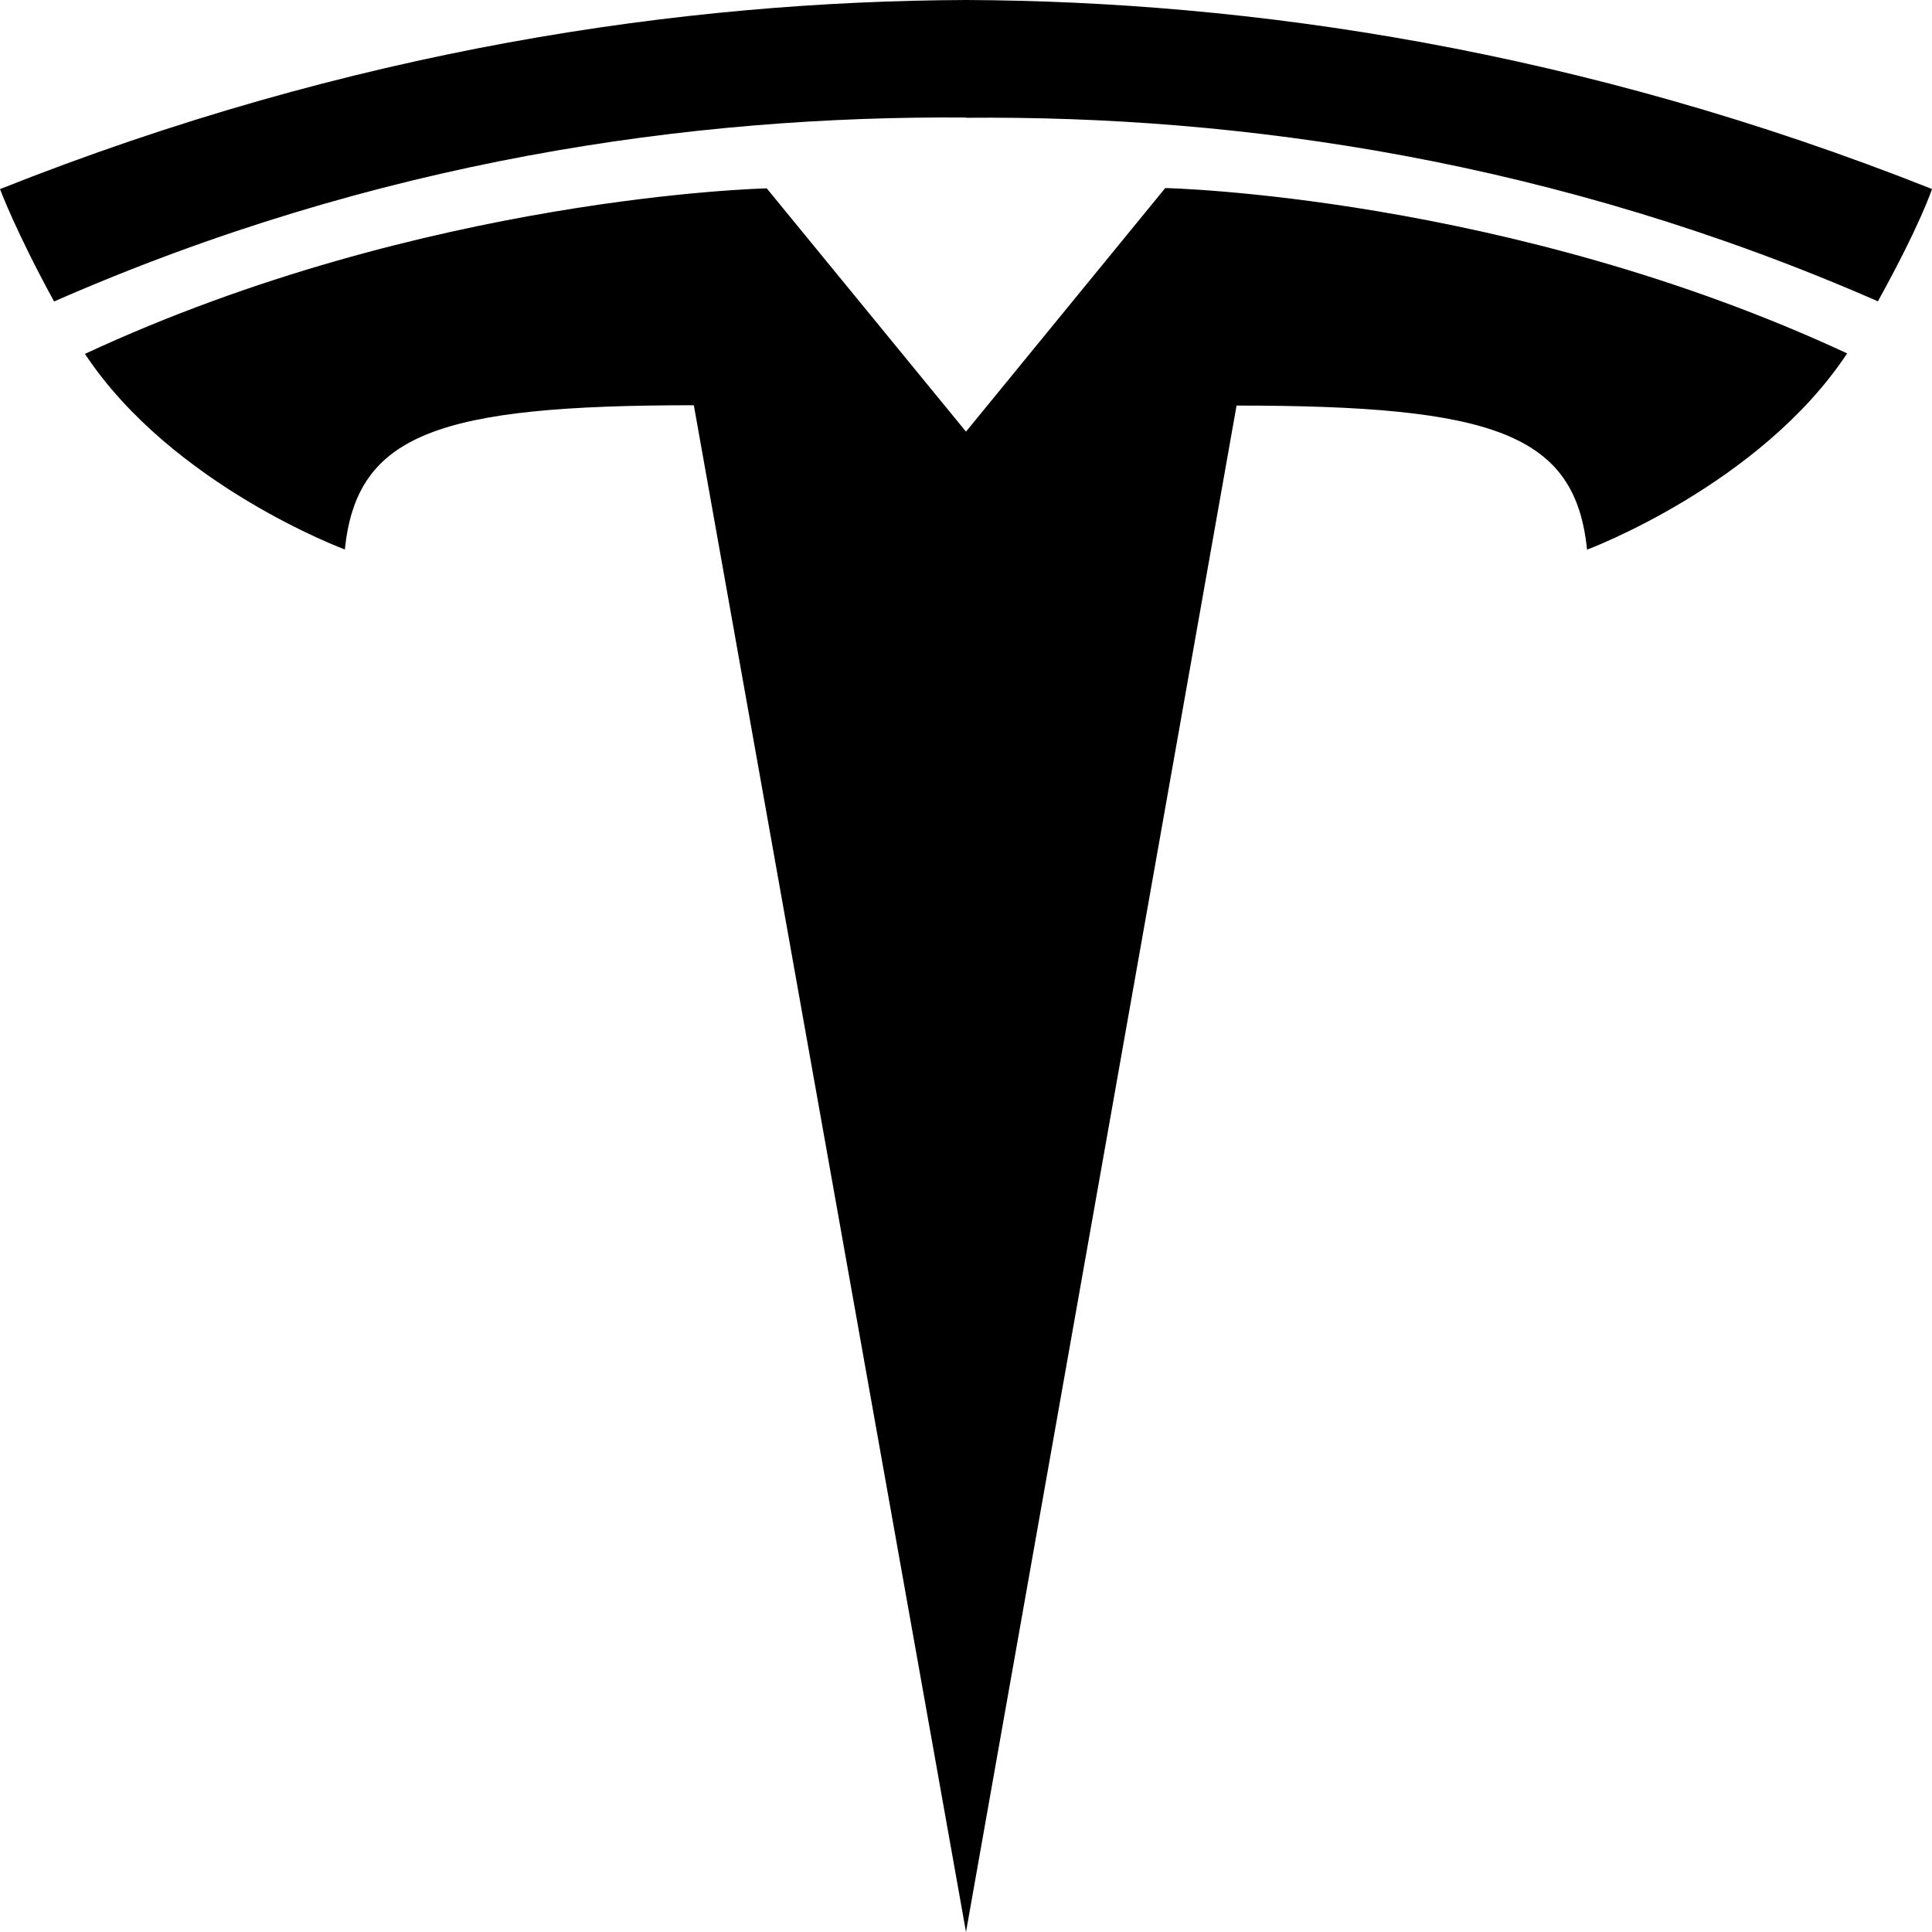
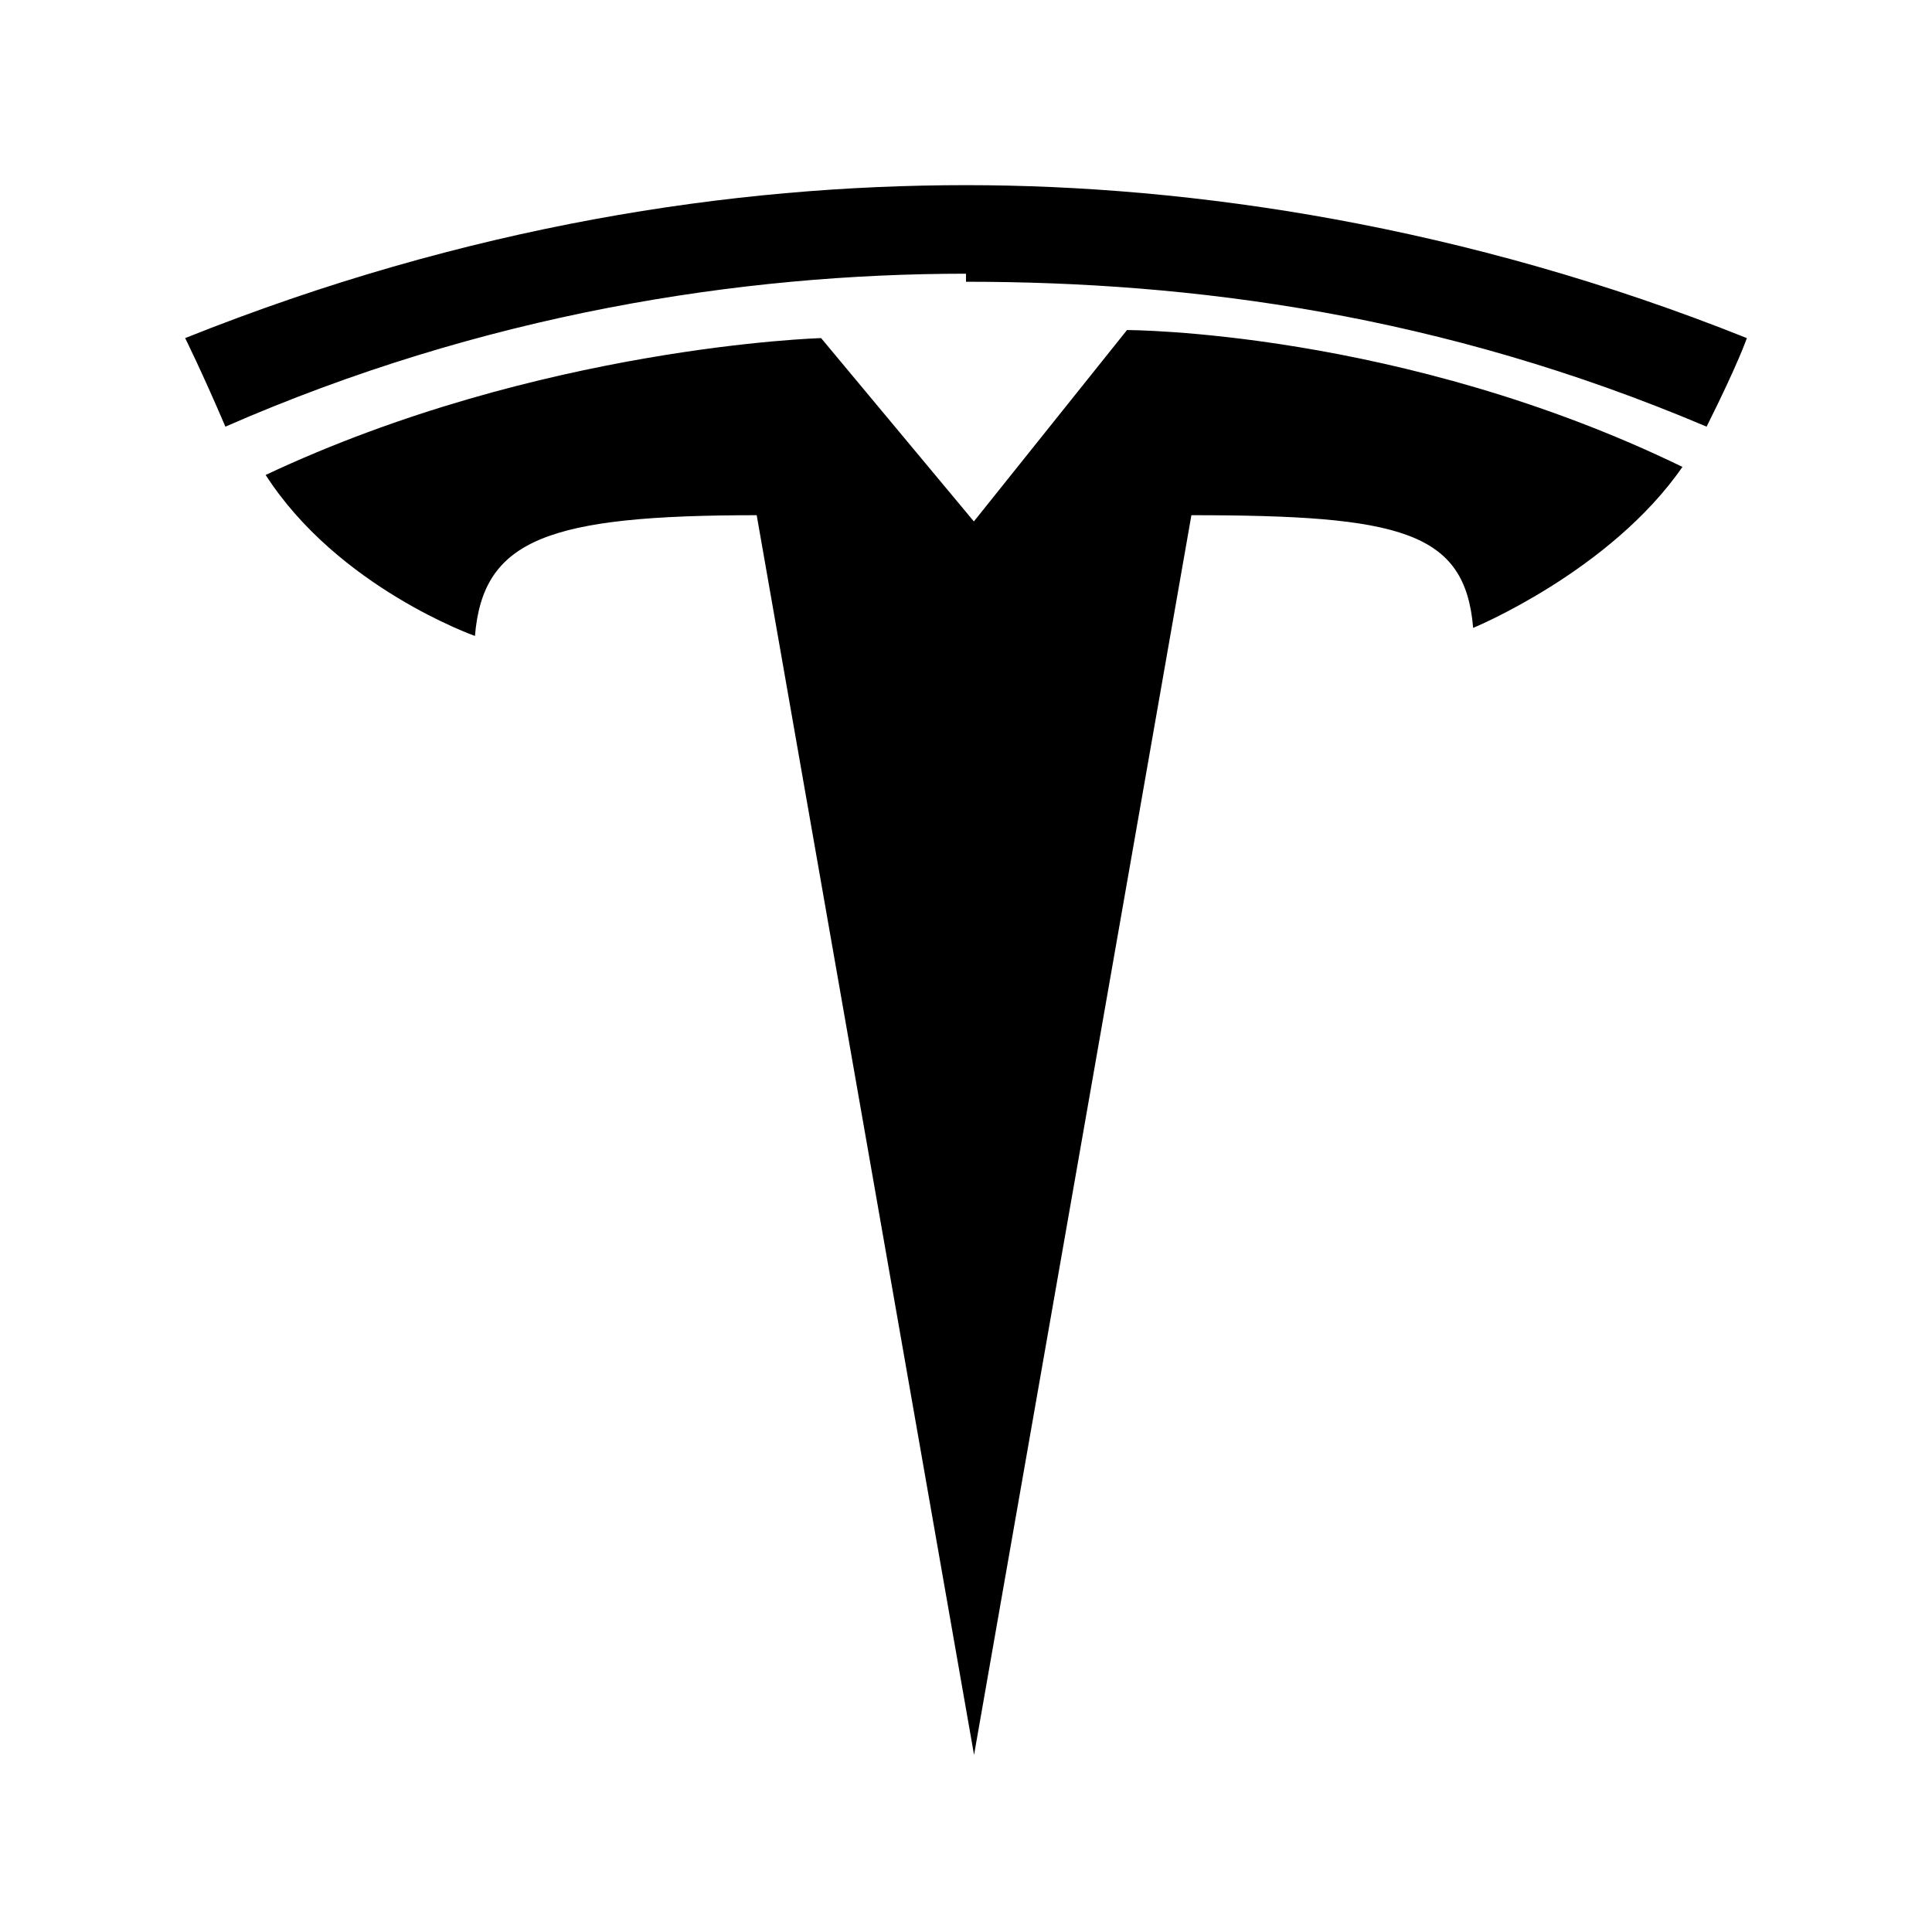
- <svg xmlns="http://www.w3.org/2000/svg" role="img" viewBox="0 0 24 24">
-   <path d="M12 5.362l2.475-3.026s4.245.09 8.471 2.054c-1.082 1.636-3.231 2.438-3.231 2.438-.146-1.439-1.154-1.79-4.354-1.79L12 24 8.619 5.034c-3.18 0-4.188.354-4.335 1.792 0 0-2.146-.795-3.229-2.43C5.28 2.431 9.525 2.34 9.525 2.34L12 5.362l-.004.002H12v-.002zm0-3.899c3.415-.03 7.326.528 11.328 2.28.535-.968.672-1.395.672-1.395C19.625.612 15.528.015 12 0 8.472.015 4.375.61 0 2.349c0 0 .195.525.672 1.396C4.674 1.989 8.585 1.435 12 1.46v.003z" />
+ <svg xmlns="http://www.w3.org/2000/svg" id="Layer_1" version="1.1" viewBox="0 0 24 24">
+   <path d="M12,6.6l2-2.5s3.4,0,6.9,1.7c-.9,1.3-2.6,2-2.6,2-.1-1.2-.9-1.4-3.5-1.4l-2.7,15.4-2.7-15.4c-2.6,0-3.4.3-3.5,1.5,0,0-1.7-.6-2.6-2,3.4-1.6,6.9-1.7,6.9-1.7l2,2.4h0s0,0,0,0h0ZM12,3.5c2.8,0,5.9.4,9.2,1.8.4-.8.5-1.1.5-1.1-3.5-1.4-6.9-1.9-9.7-1.9-2.9,0-6.2.5-9.7,1.9,0,0,.2.4.5,1.1,3.2-1.4,6.4-1.9,9.2-1.9h0Z" />
</svg>
